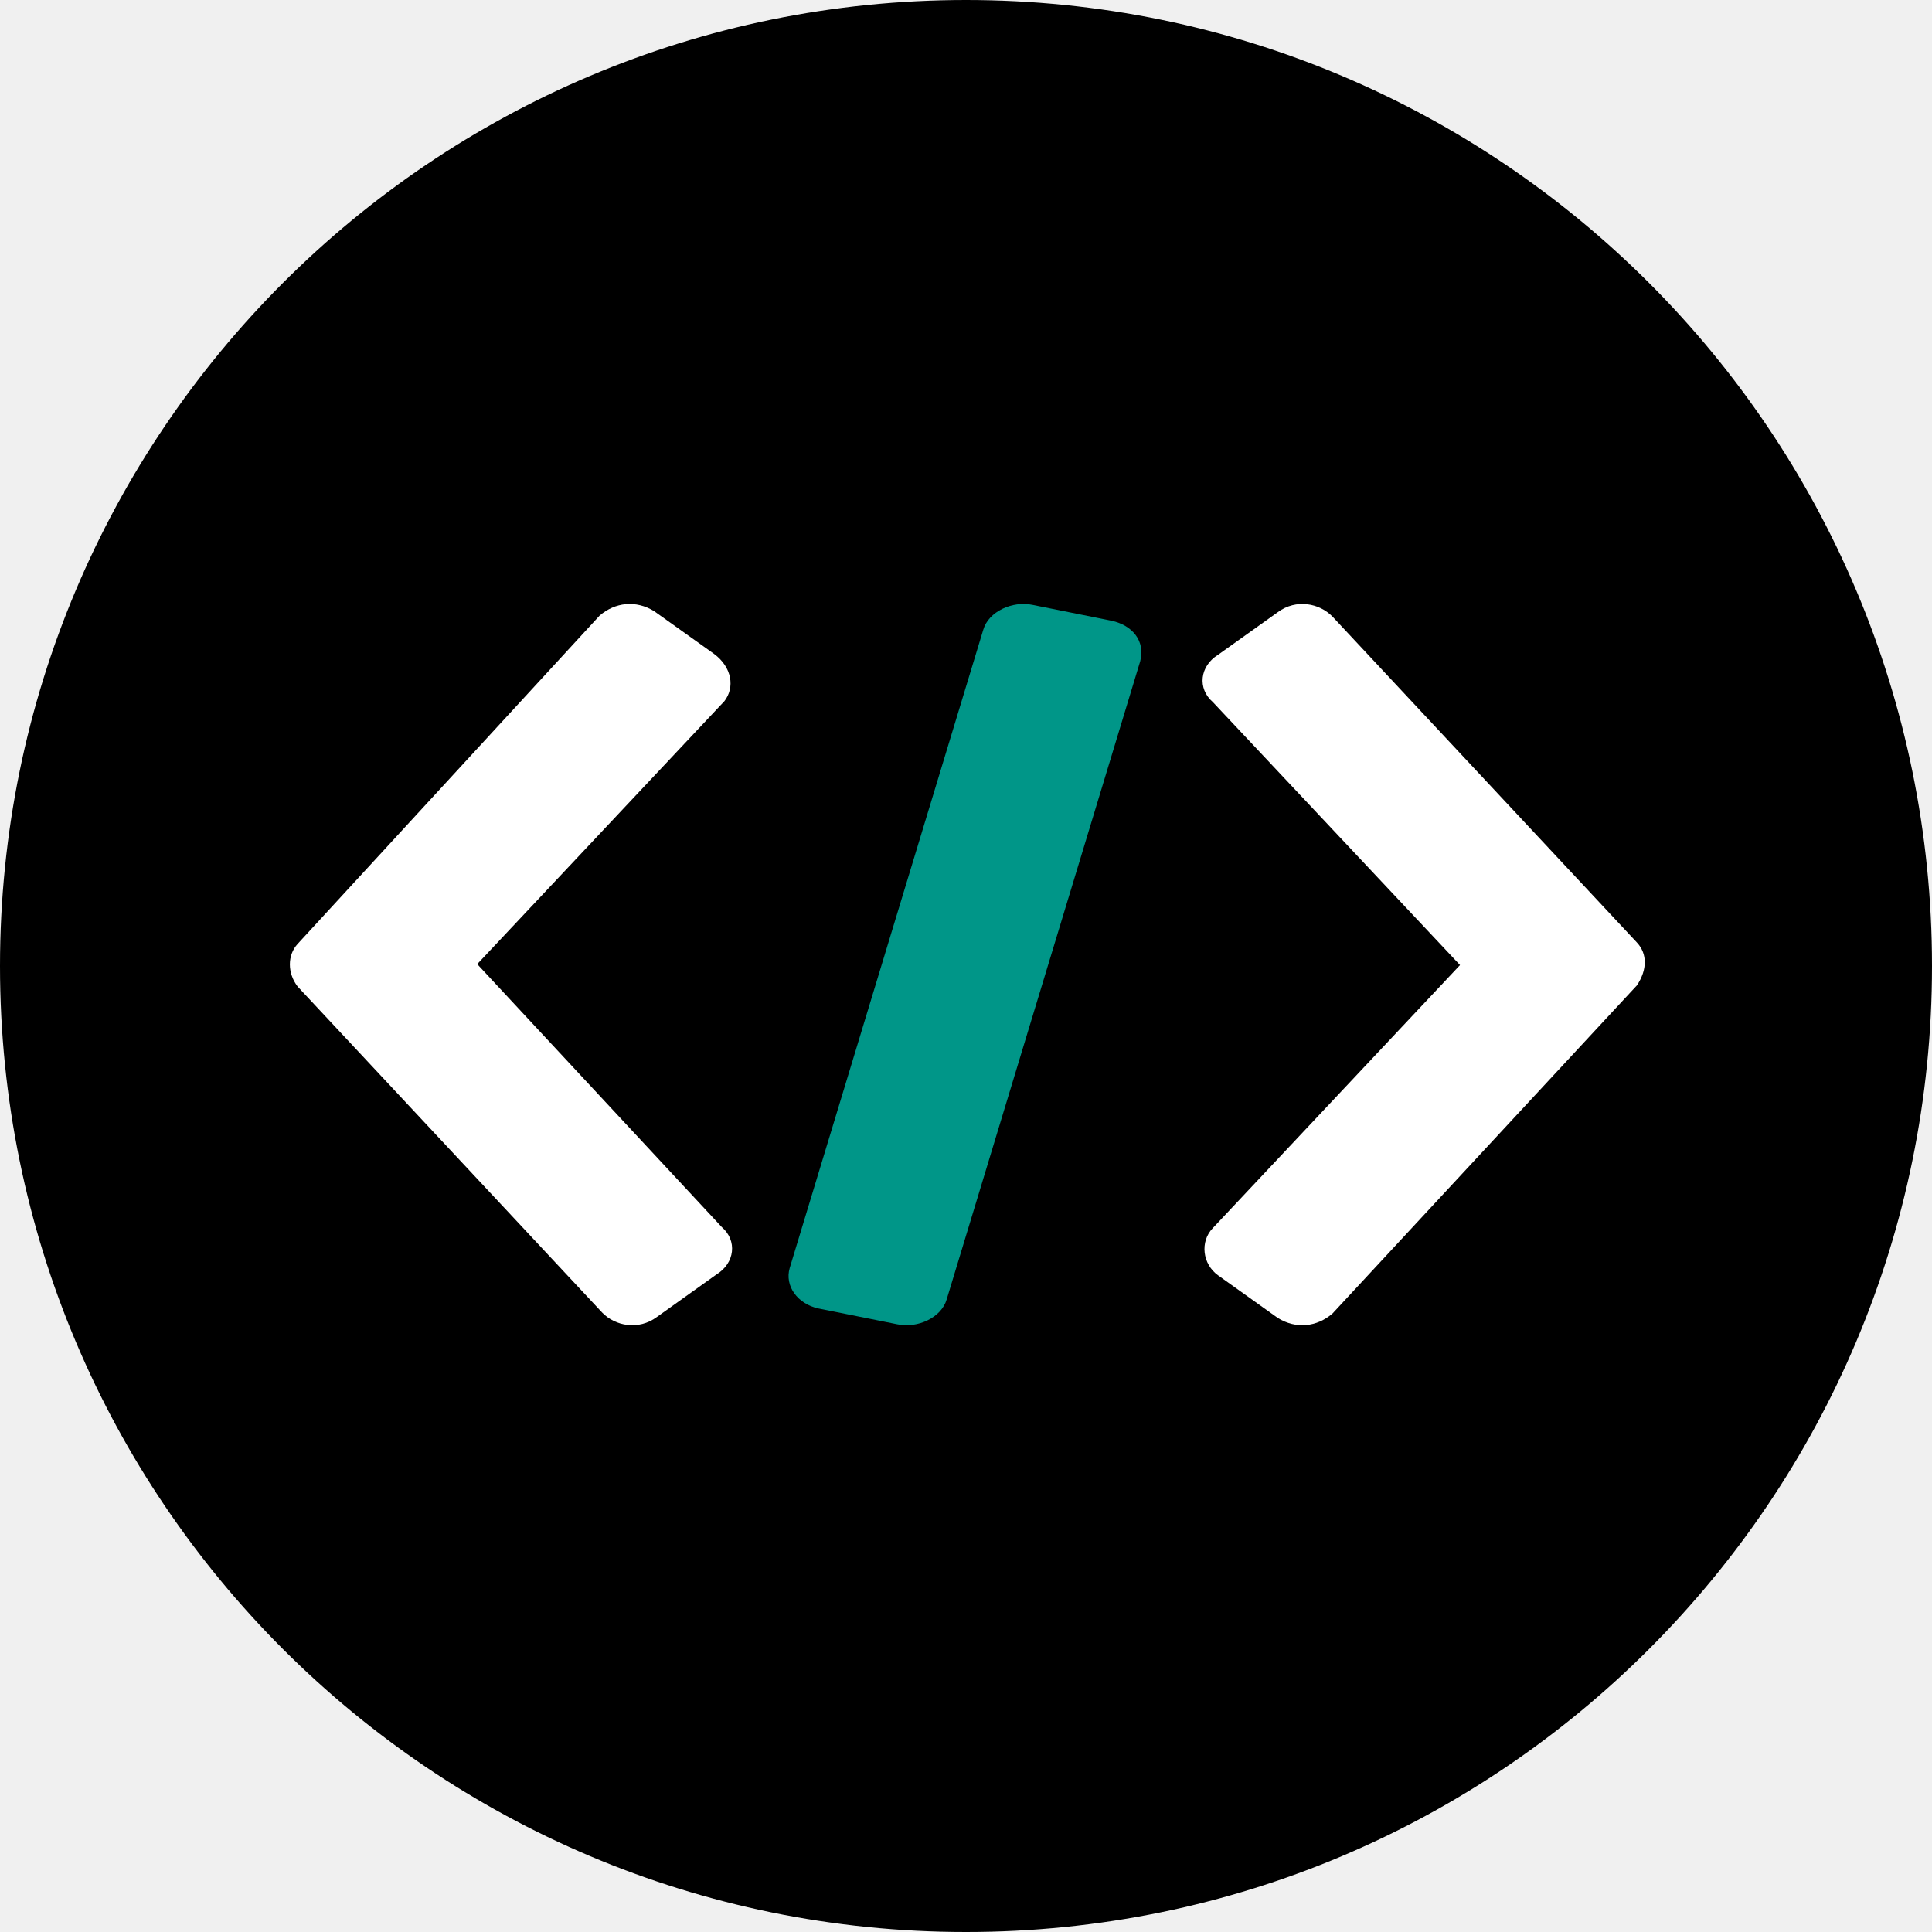
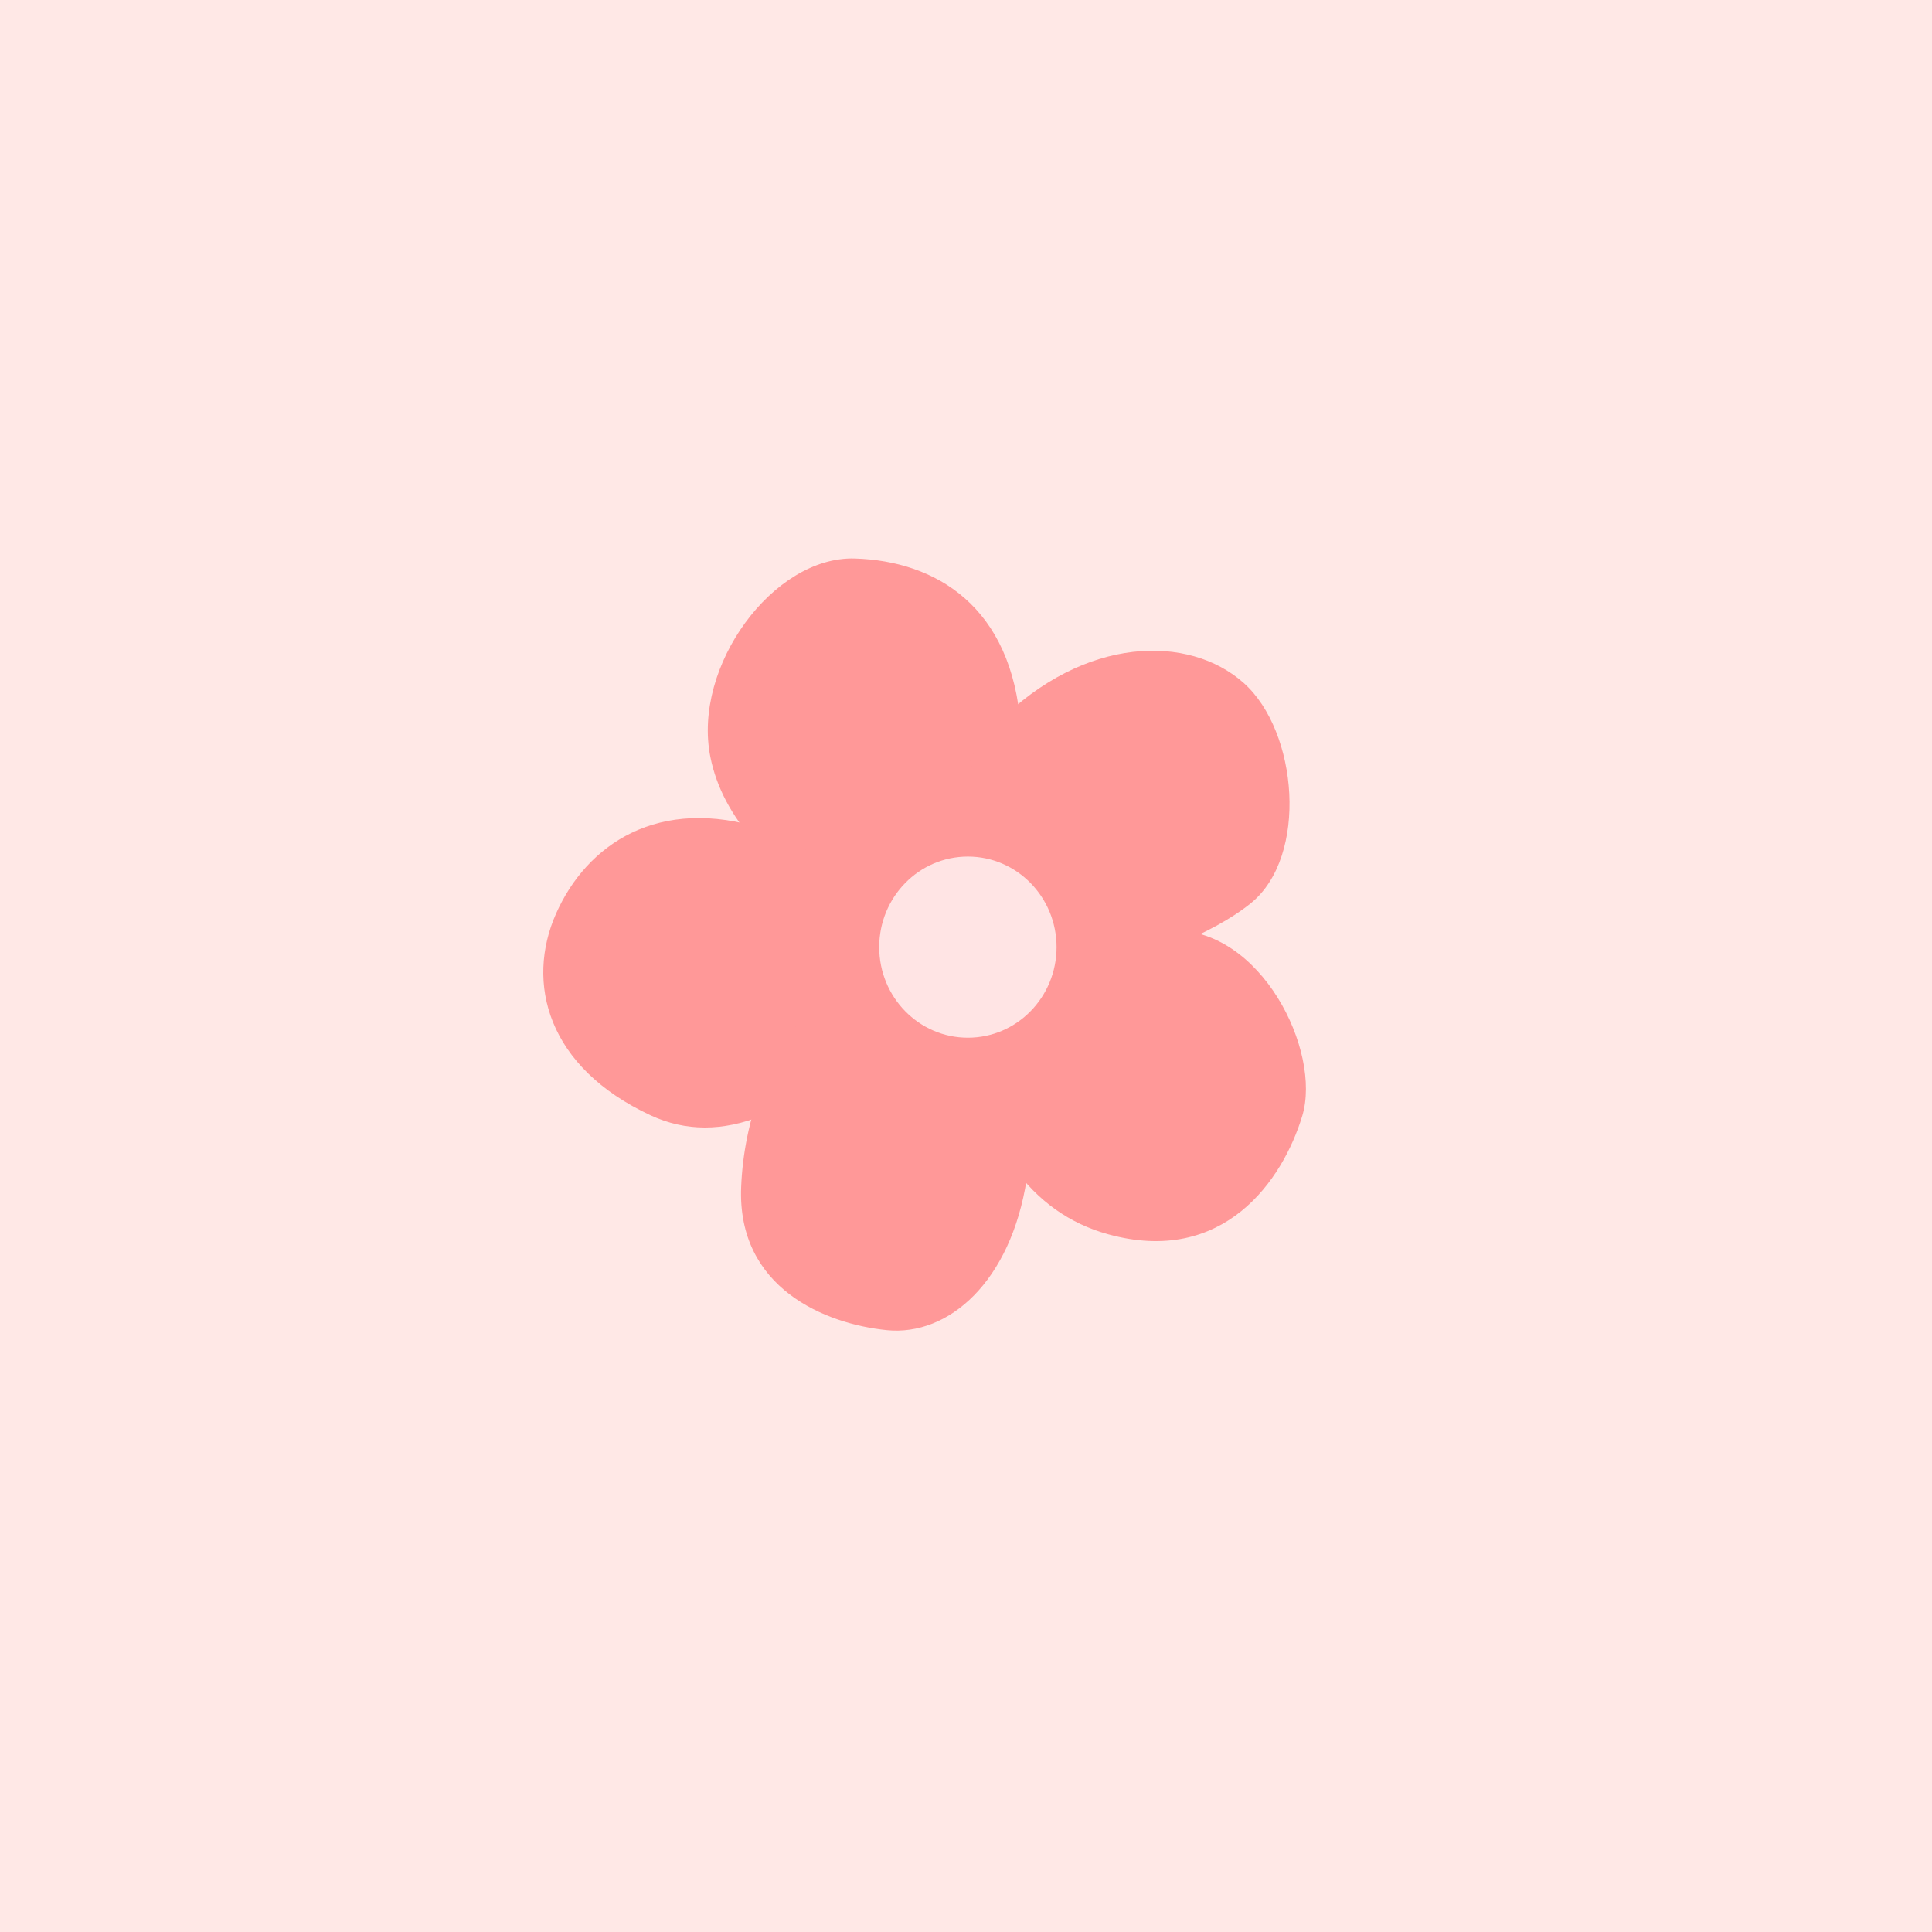
- <svg xmlns="http://www.w3.org/2000/svg" width="256px" height="256px" viewBox="0 0 256 256" version="1.1">
-   <defs />
-   <g id="template_icon" stroke="none" stroke-width="1" fill="none" fill-rule="evenodd">
-     <circle id="Oval" fill="#000000" cx="128" cy="128" r="128" />
-     <g id="dora_symbol" transform="translate(38, 80)">
-       <g id="coding" transform="translate(0.409091, 0.030268)">
-         <path d="M56.205,6.613 L48.274,0.954 C45.86,-0.536 43.102,-0.238 41.033,1.549 L1.034,45.039 C-0.345,46.529 -0.345,48.912 1.034,50.699 L41.378,93.891 C43.102,95.679 46.205,96.274 48.619,94.487 L56.549,88.827 C58.963,87.338 59.308,84.359 57.239,82.572 L24.827,47.72 L57.584,12.869 C58.963,11.081 58.618,8.401 56.205,6.613 Z" id="Path" fill="#FFFFFF" fill-rule="nonzero" />
-         <path d="M178.498,44.867 L138.155,1.675 C136.431,-0.112 133.328,-0.708 130.914,1.079 L122.983,6.739 C120.569,8.228 120.225,11.207 122.294,12.994 L155.051,47.846 L122.294,82.697 C120.569,84.485 120.914,87.463 122.983,88.953 L130.914,94.613 C133.328,96.102 136.086,95.804 138.155,94.017 L178.498,50.527 C179.877,48.442 179.877,46.356 178.498,44.867 Z" id="Path" fill="#FFFFFF" fill-rule="nonzero" />
-         <path d="M98.467,0.131 C95.694,-0.464 92.574,1.025 91.881,3.407 L66.231,87.989 C65.538,90.372 67.271,92.754 70.044,93.35 L80.442,95.435 C83.215,96.03 86.335,94.541 87.028,92.159 L112.678,7.577 C113.372,4.897 111.638,2.812 108.865,2.216 L98.467,0.131 Z" id="Path" fill="#009688" fill-rule="nonzero" />
-       </g>
+ <svg xmlns="http://www.w3.org/2000/svg" width="512px" height="512px" viewBox="0 0 512 512" version="1.1">
+   <g id="画板" stroke="none" stroke-width="1" fill="none" fill-rule="evenodd">
+     <rect fill="#FFE8E6" x="0" y="0" width="512" height="512" />
+     <g id="编组" transform="translate(130, 142)">
+       <path d="M105.646,100.448 C81.632,92.62 66.548,81.217 60.394,66.239 C51.163,43.771 66.612,11.371 87.552,7.965 C108.493,4.559 130.404,12.35 138.638,42.989 C144.127,63.415 141.965,82.567 132.151,100.444" id="路径" stroke="#FF9898" fill="#FF9898" transform="translate(99.62717, 53.83668) rotate(11) translate(-99.62717, -53.83668) " />
+       <path d="M168.332,191.489 C148.556,172.102 134.695,155.576 126.749,141.914 C114.83,121.419 136.1,92.061 153.416,88.663 C170.732,85.265 197.821,88.349 204.647,119.013 C209.197,139.456 199.406,159.292 175.273,178.522 L168.332,191.489 Z" id="路径" stroke="#FF9898" fill="#FF9898" transform="translate(164.506, 139.5297) rotate(118) translate(-164.506, -139.5297) " />
+       <path d="M75.112,160.026 C41.232,154.049 22.893,141.156 20.094,121.346 C15.895,91.631 31.368,74.895 50.85,71.769 C70.332,68.643 91.466,77.247 99.144,105.477 C104.263,124.296 102.15,143.064 92.806,161.78 L75.112,160.026 Z" id="路径" stroke="#FF9898" fill="#FF9898" transform="translate(60.63127, 116.4706) rotate(-57) translate(-60.63127, -116.4706) " />
+       <path d="M180.16,125.288 C146.835,118.958 128.834,105.037 126.156,83.523 C122.139,51.252 138.78,29.548 157.545,26.135 C176.31,22.723 203.779,40.812 204.128,60.087 C204.361,72.938 198.865,92.08 187.641,117.515" id="路径" stroke="#FF9898" fill="#FF9898" transform="translate(164.8438, 75.50316) rotate(52) translate(-164.8438, -75.50316) " />
+       <path d="M96.455,209.244 C80.31,200.565 71.103,187.181 68.832,169.091 C65.426,141.955 77.168,123.802 93.054,120.936 C108.939,118.069 133.785,120.648 140.028,146.424 C144.191,163.608 142.816,181.446 135.904,199.937" id="路径" stroke="#FF9898" fill="#FF9898" transform="translate(105.308, 164.6273) rotate(196) translate(-105.308, -164.6273) " />
+       <ellipse id="椭圆形" fill="#FF9898" cx="122.5" cy="108" rx="36.5" ry="37" />
+       <ellipse id="椭圆形" fill="#FFE4E4" cx="126.5" cy="109" rx="23.5" ry="24" />
    </g>
  </g>
</svg>
